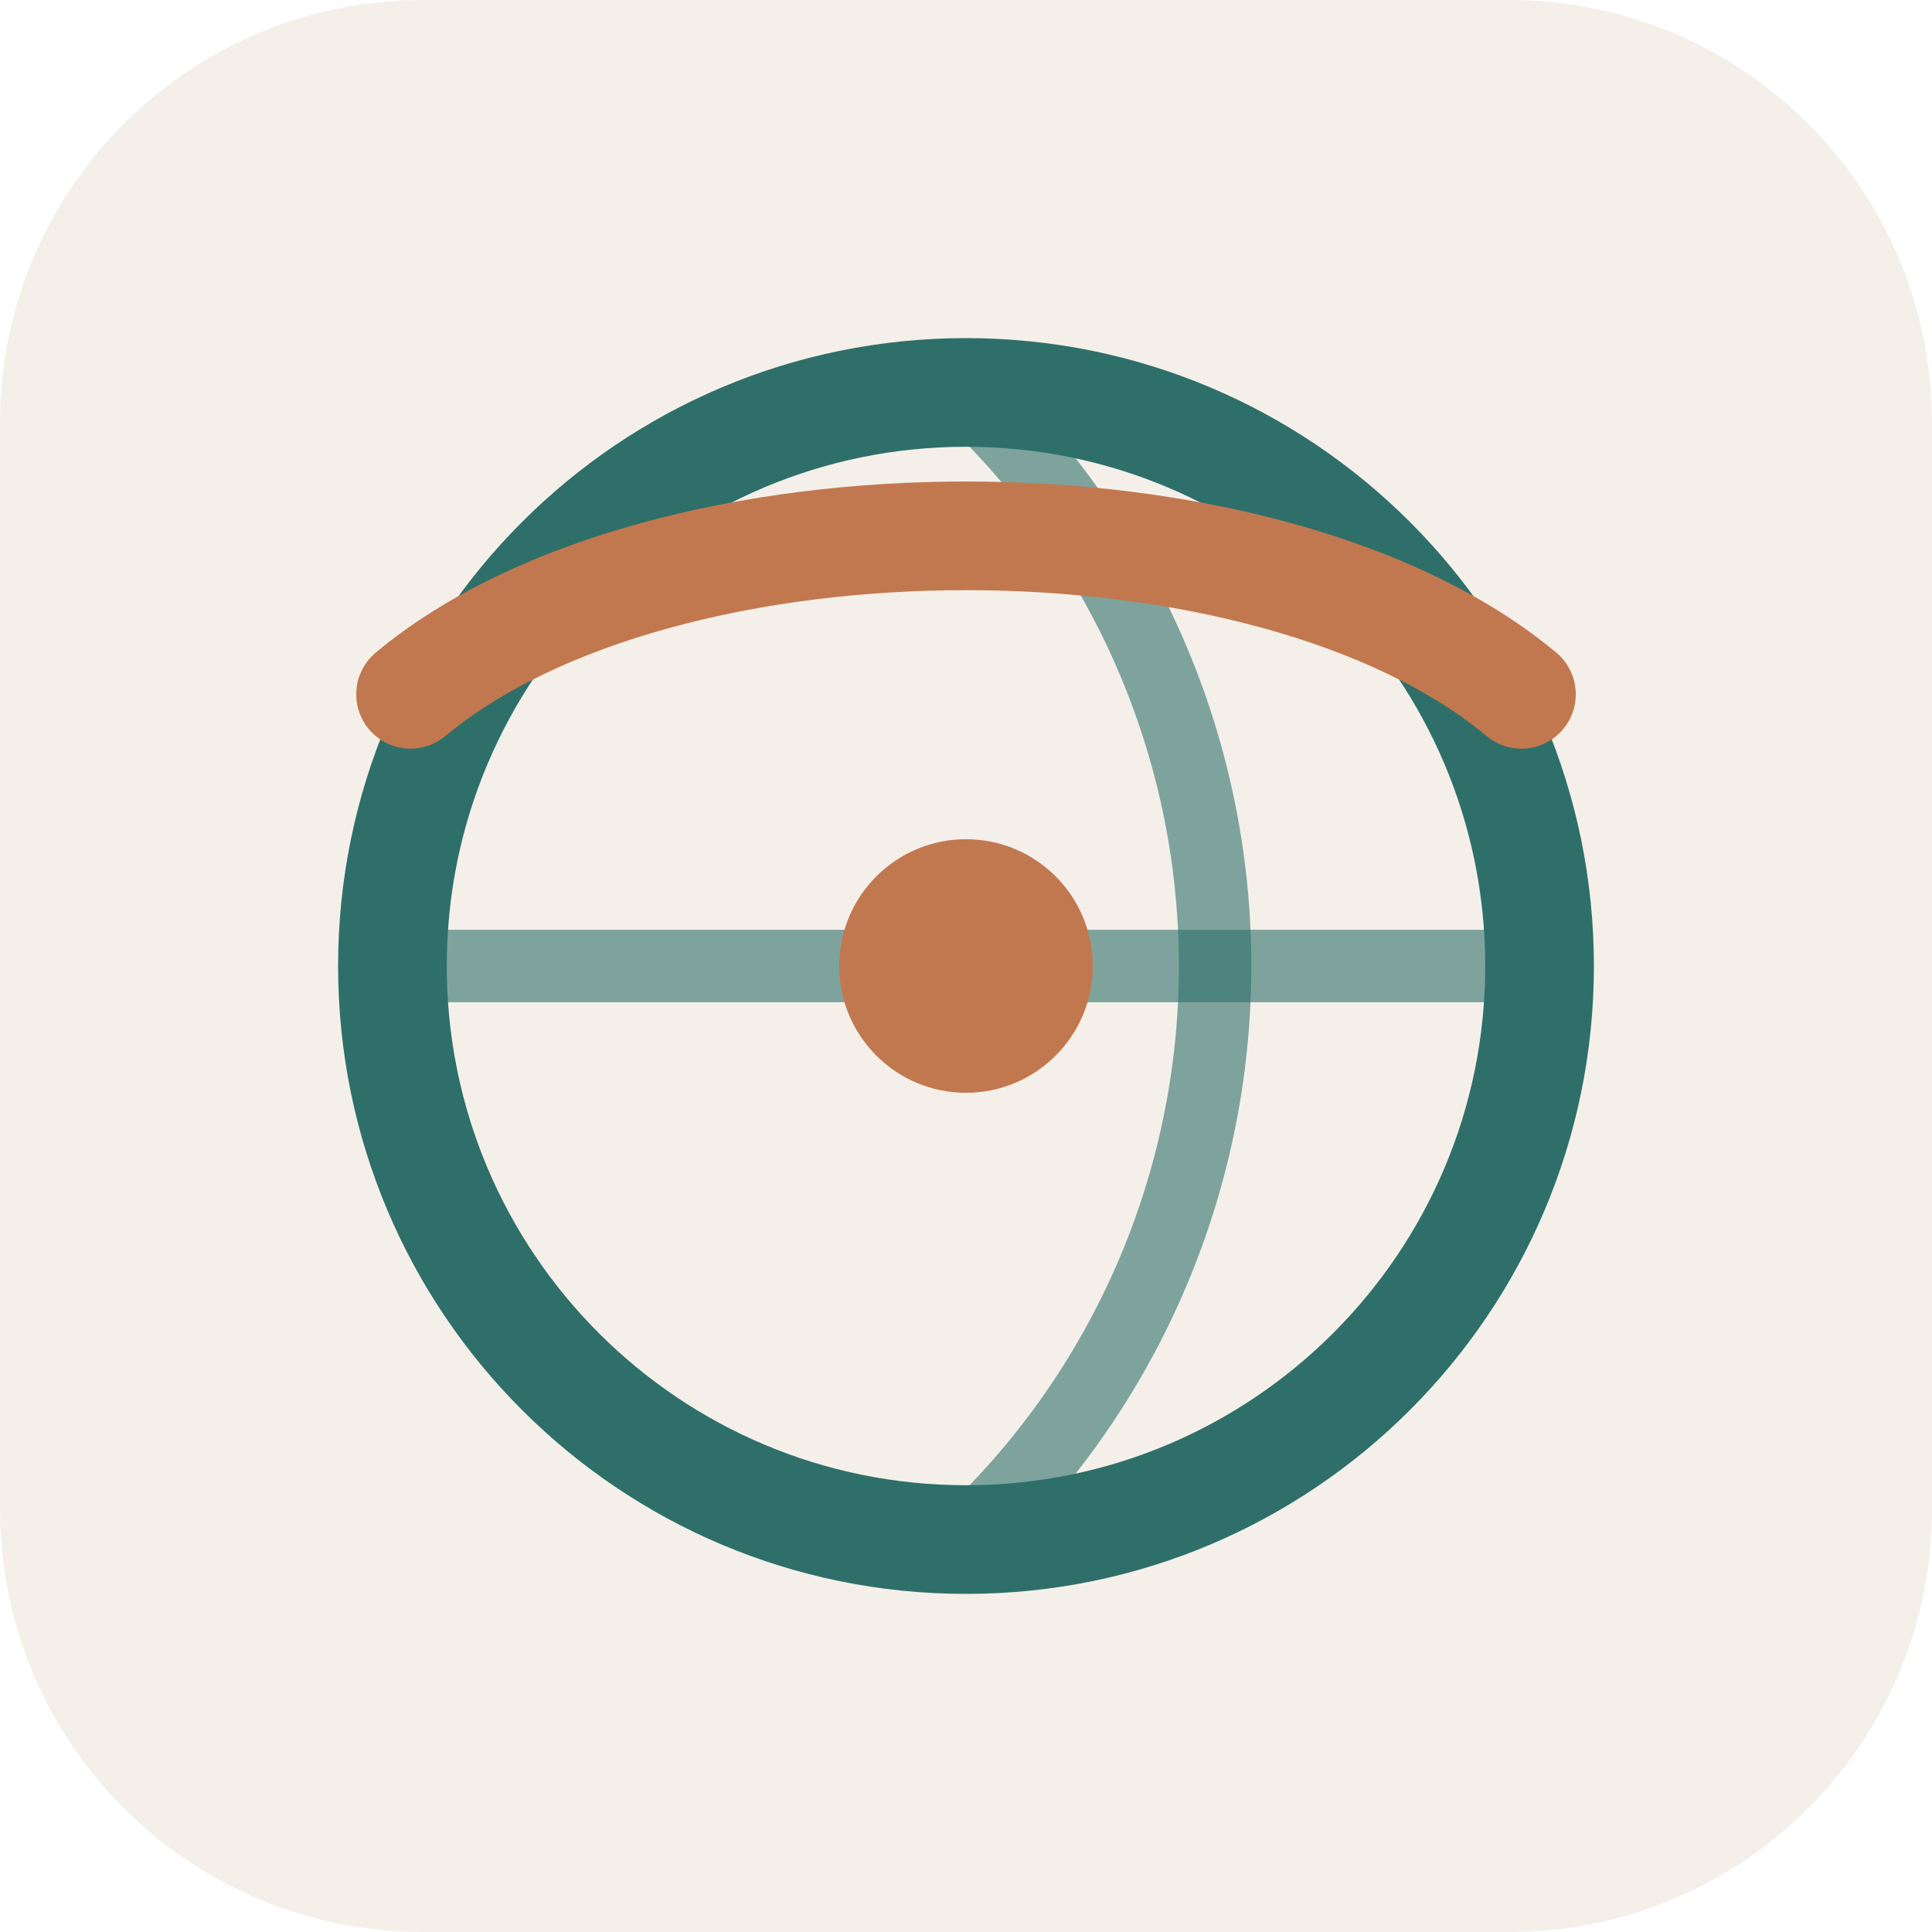
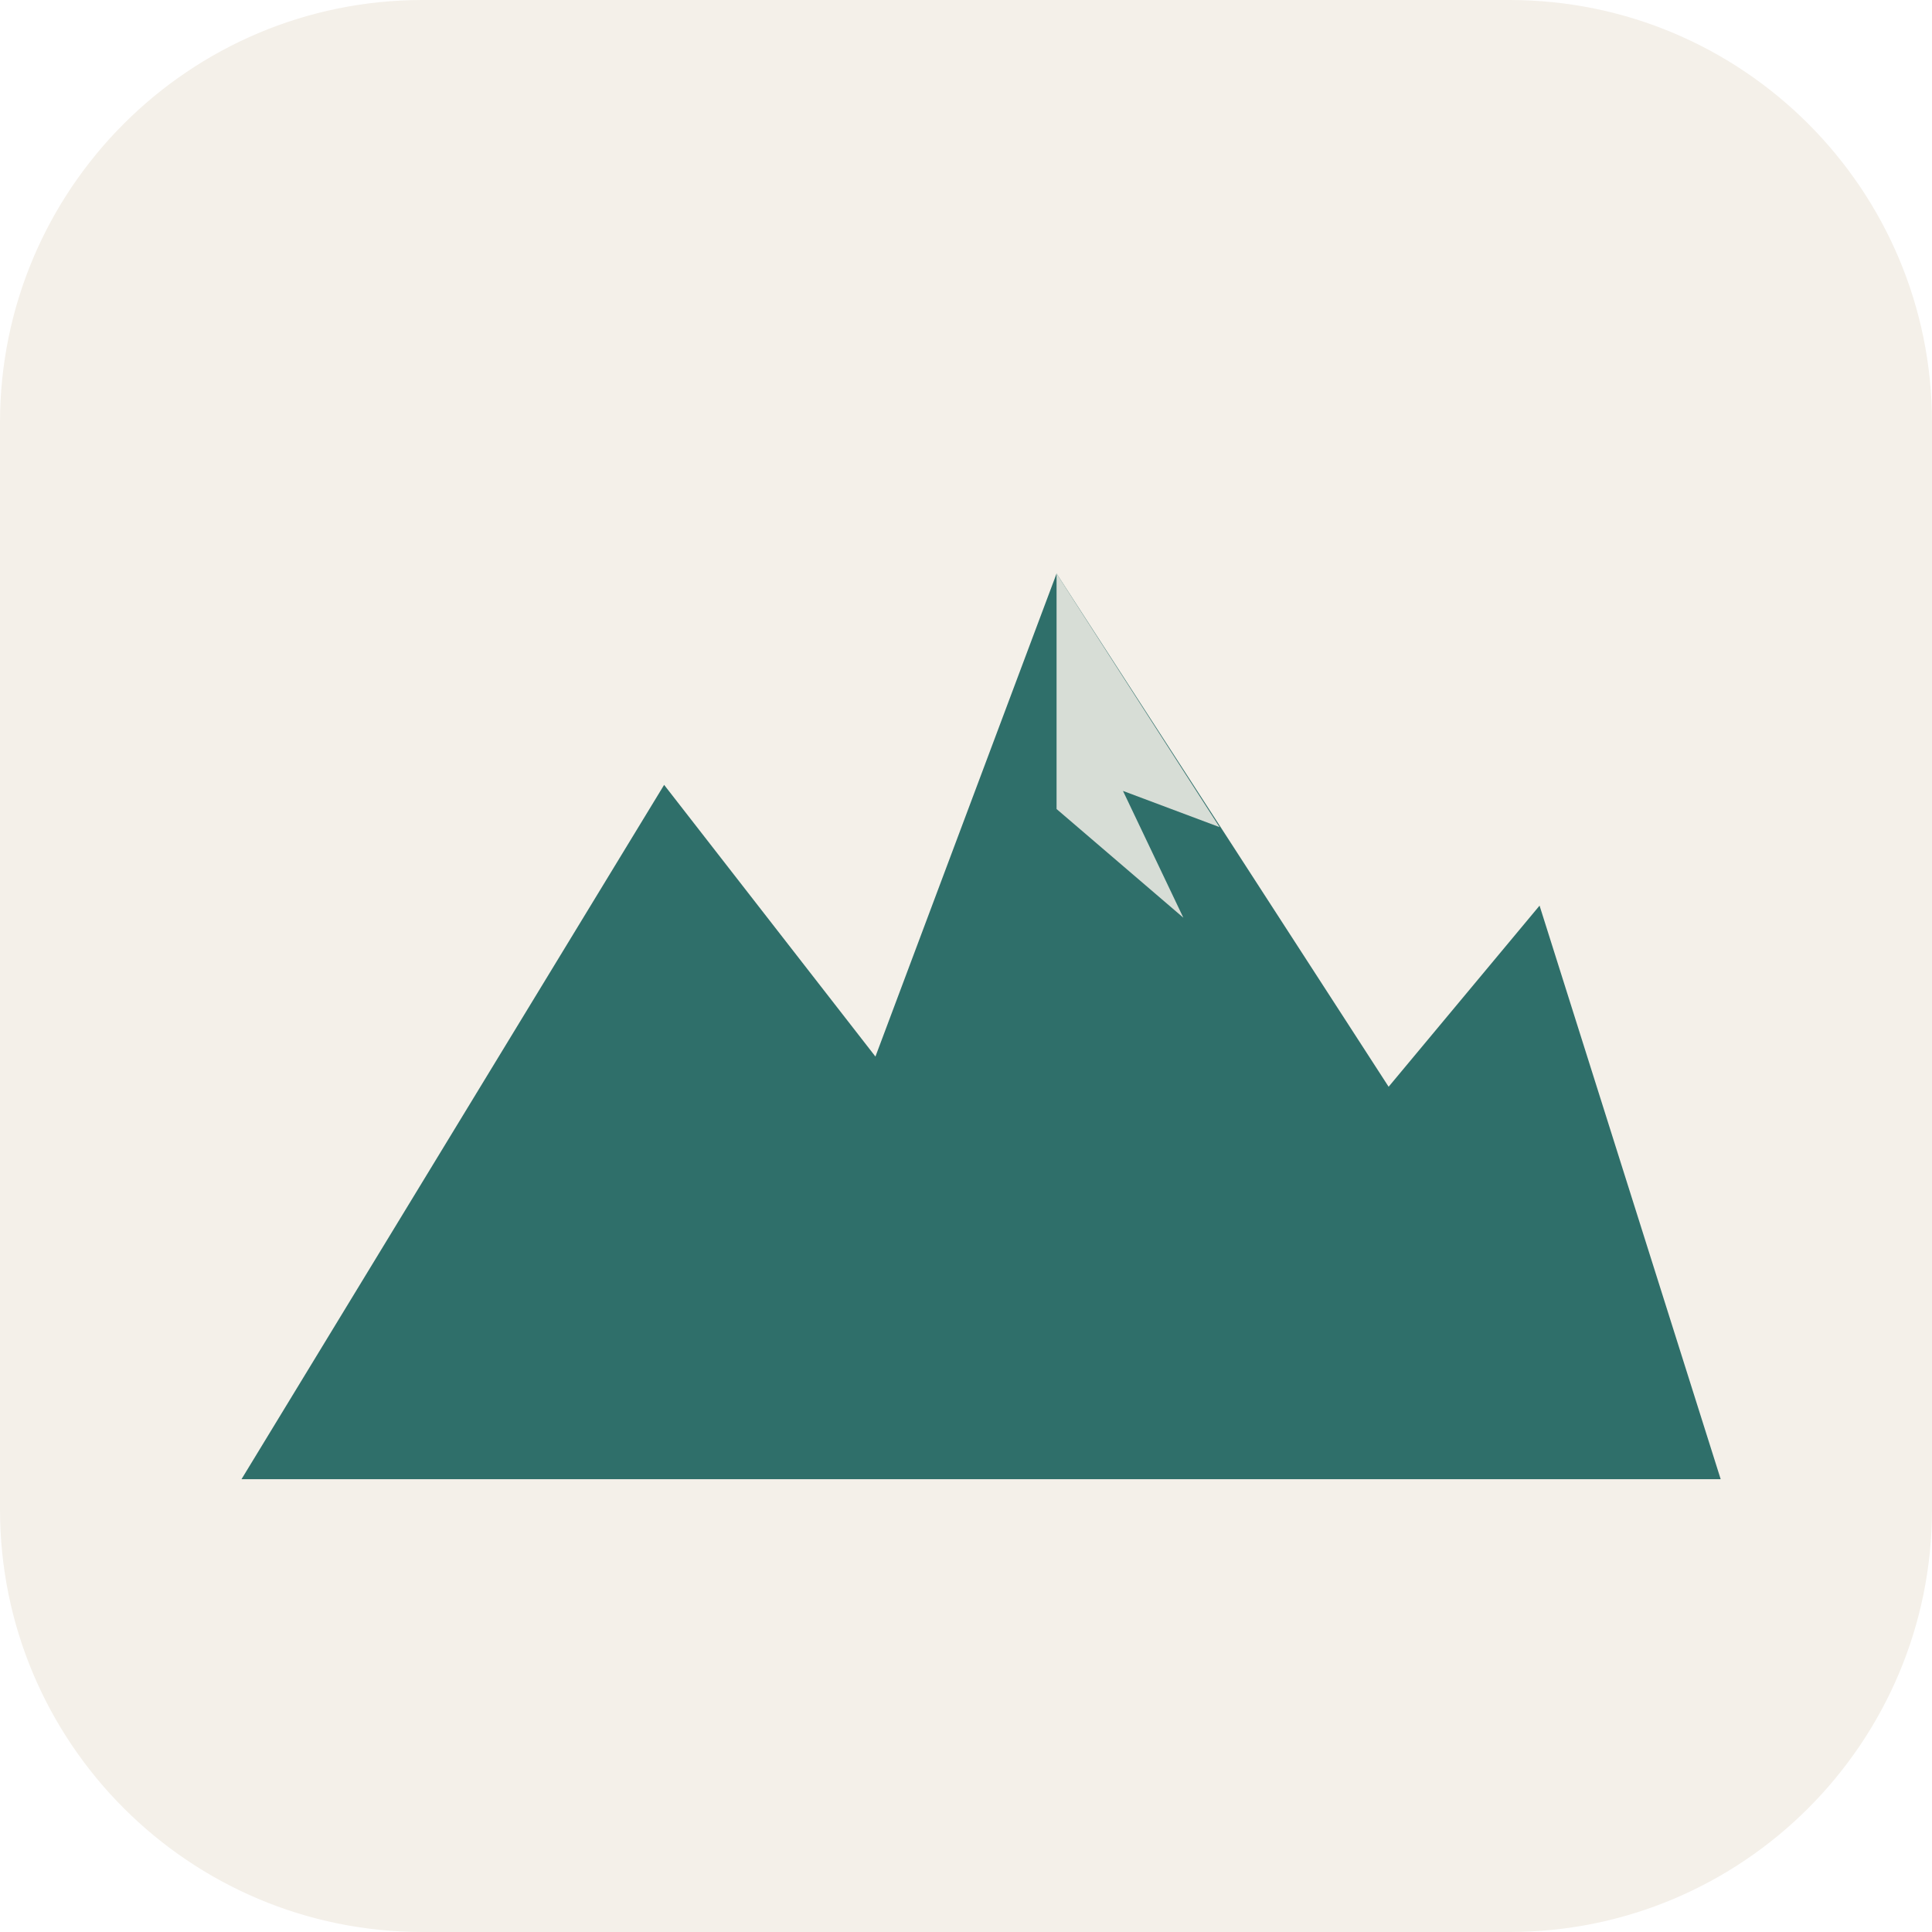
<svg xmlns="http://www.w3.org/2000/svg" viewBox="0 0 32 32" width="32" height="32">
  <rect width="32" height="32" rx="7" fill="#f4f0e9" />
-   <circle cx="16" cy="16" r="9.5" fill="none" stroke="#2f6f6a" stroke-width="1.8" />
-   <path d="M16 6.5a13 13 0 0 1 0 19" fill="none" stroke="#2f6f6a" stroke-width="1.2" opacity="0.6" />
-   <path d="M6.5 16h19" stroke="#2f6f6a" stroke-width="1.2" opacity="0.6" />
-   <path d="M6.8 11.5C11 8 21 8 25.2 11.5" fill="none" stroke="#c2784f" stroke-width="1.8" stroke-linecap="round" />
-   <circle cx="16" cy="16" r="2.1" fill="#c2784f" />
+   <path d="M4 24.5 L11 13 L14.5 17.5 L17.5 9.5 L23 18 L25.5 15 L28.5 24.5 Z" fill="#2f6f6a" />
+   <path d="M17.5 9.5 L20.2 13.7 L18.6 13.1 L19.6 15.2 L17.5 13.4 Z" fill="#f4f0e9" opacity="0.85" />
</svg>
